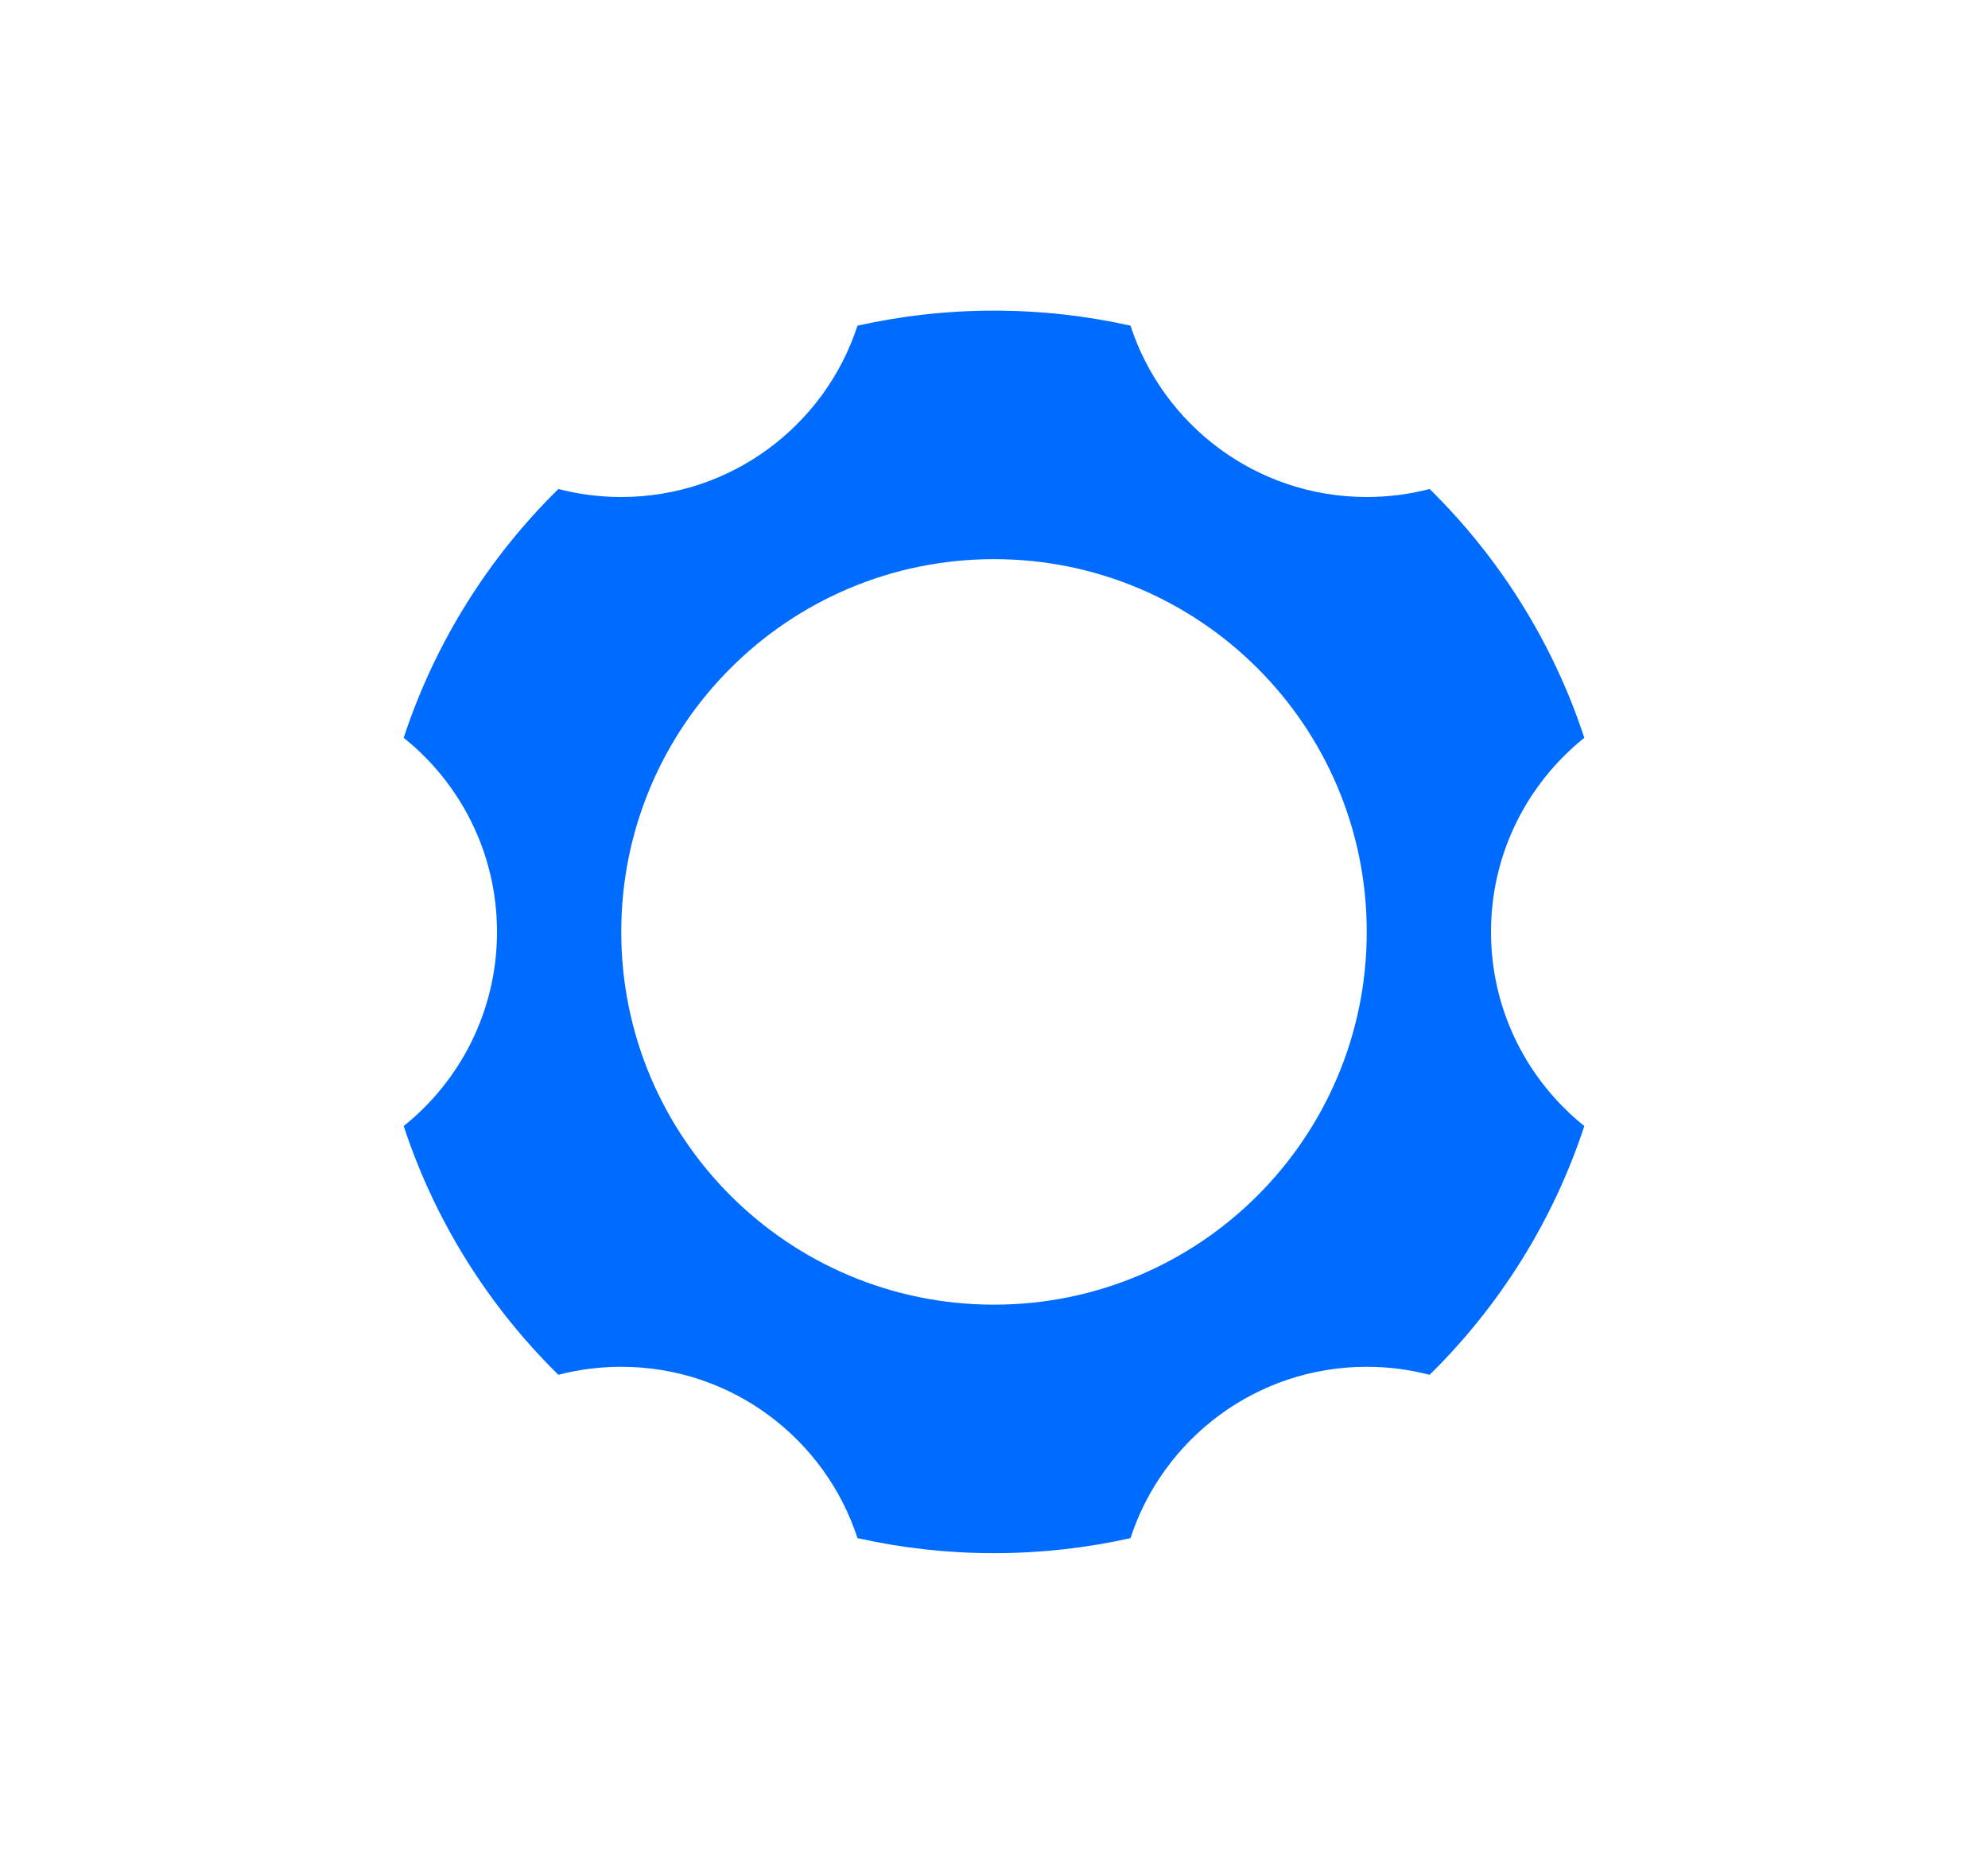
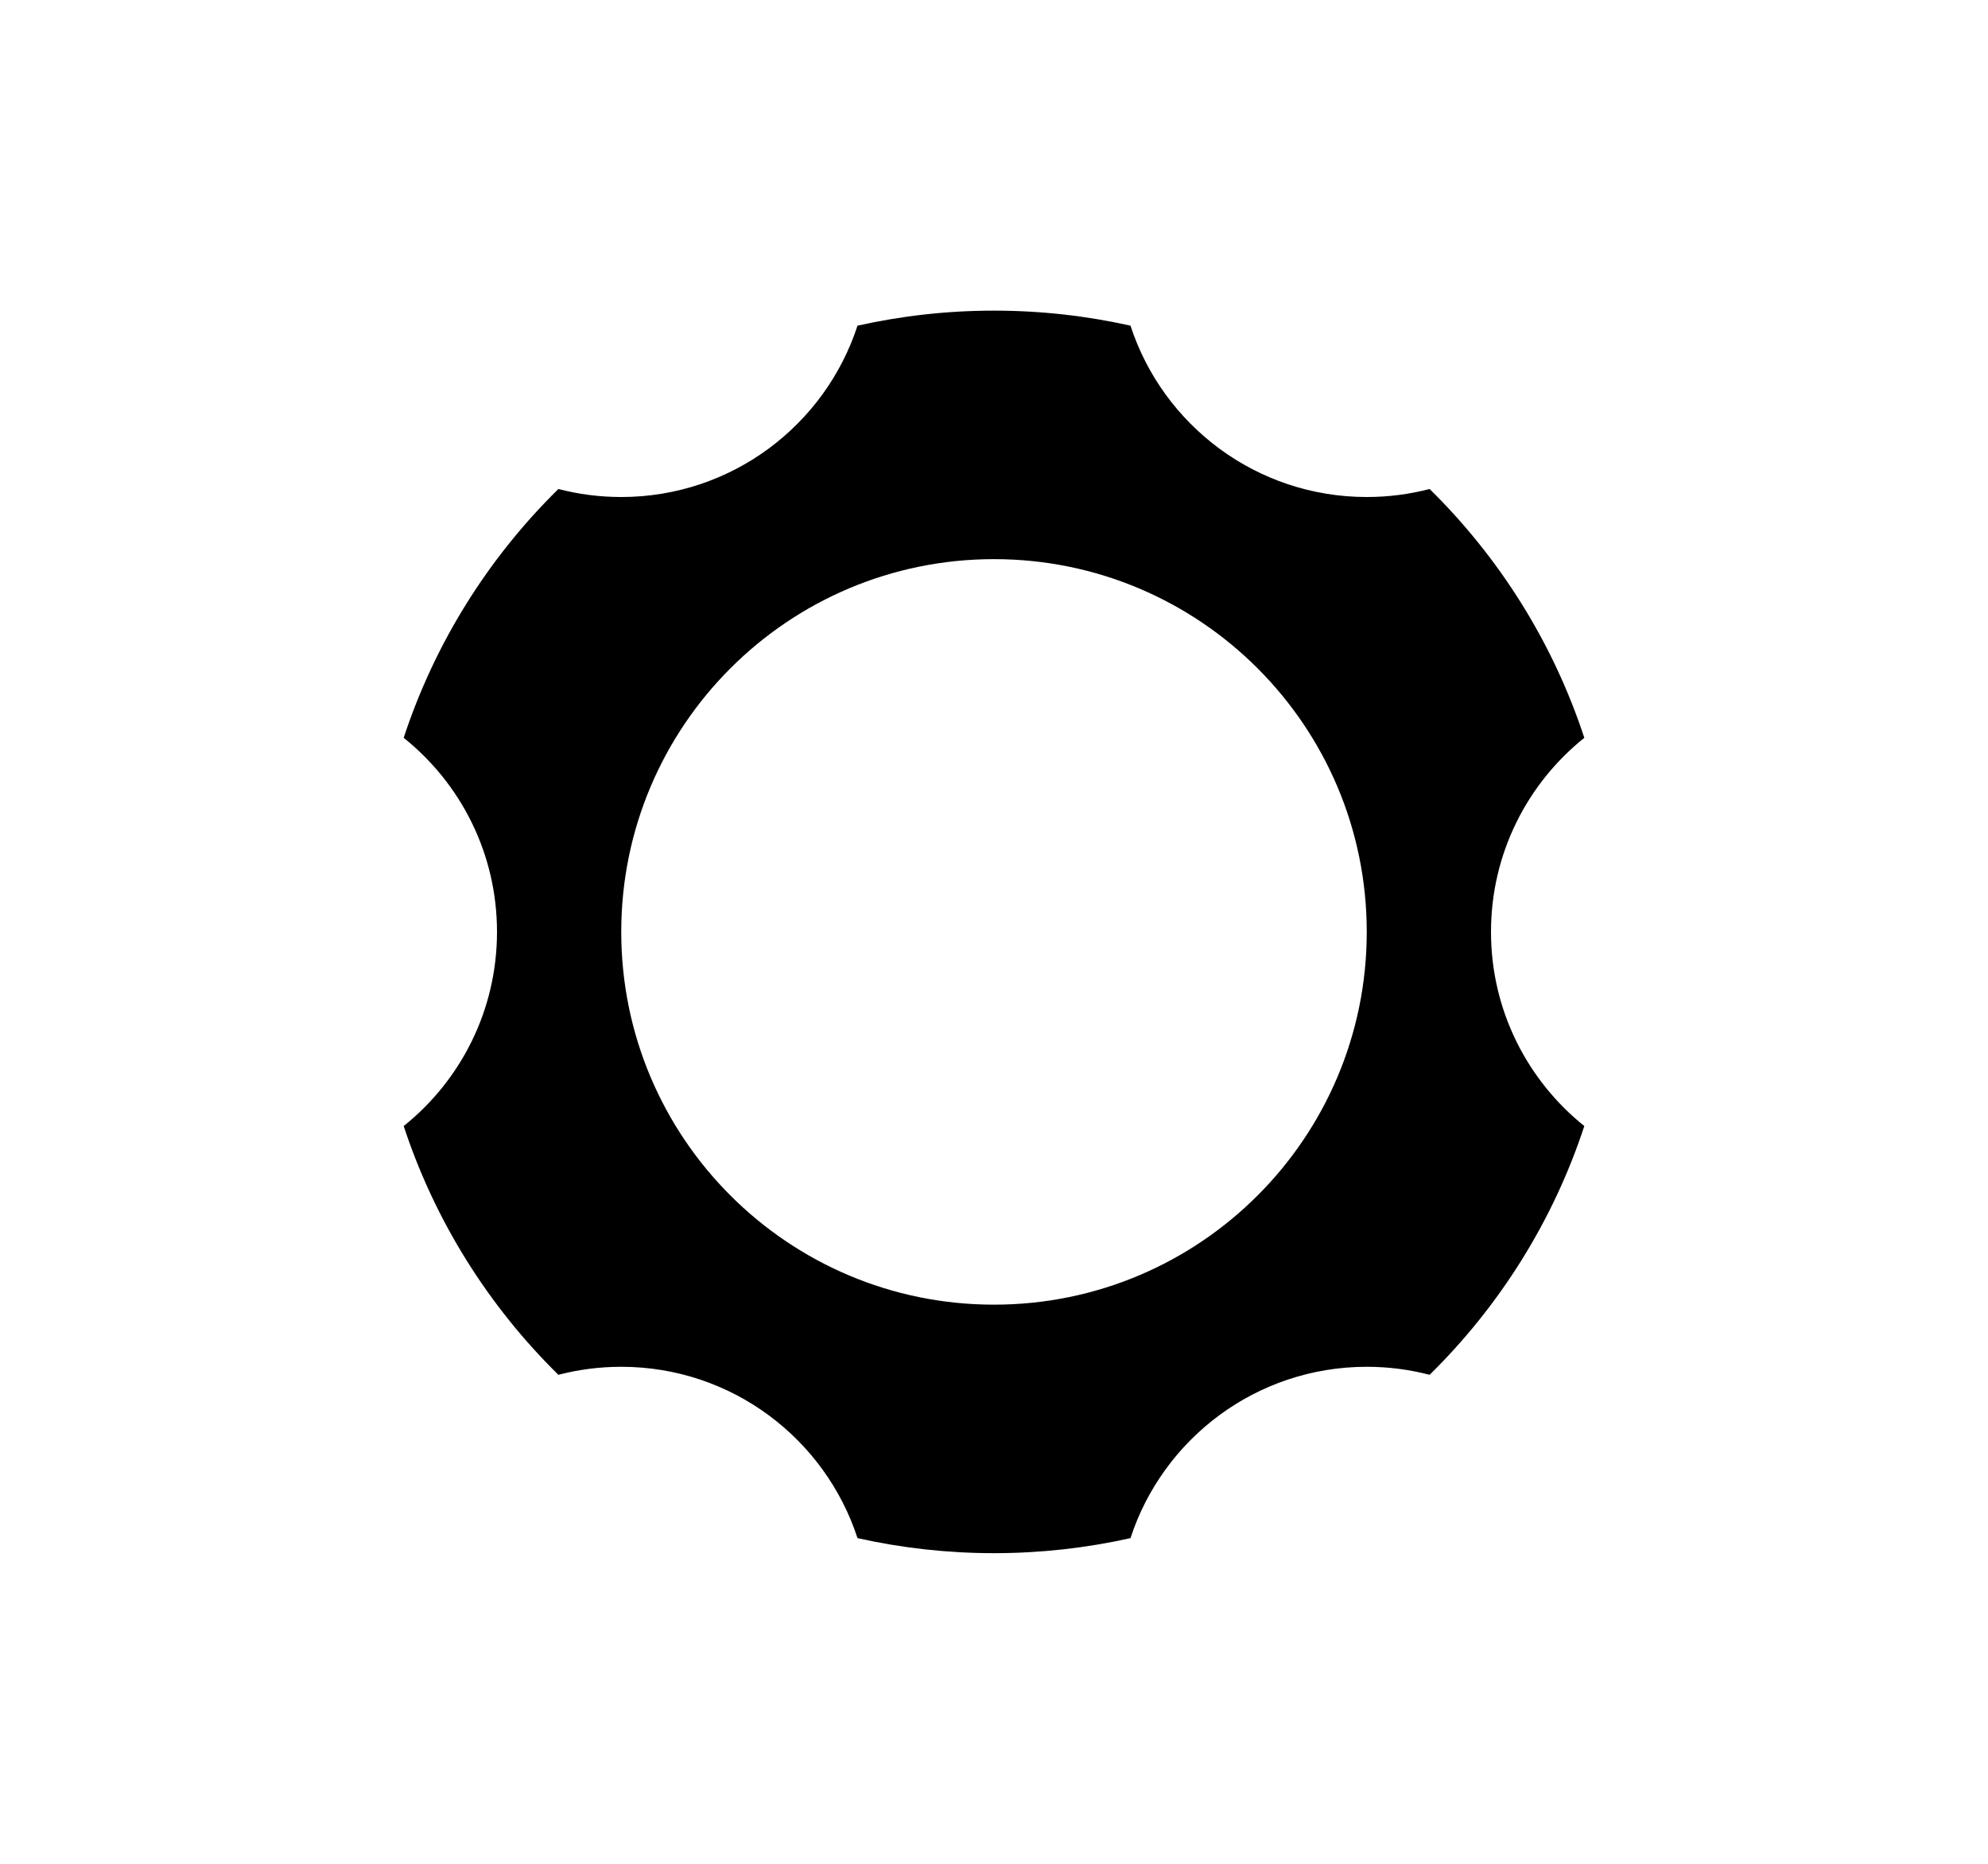
<svg xmlns="http://www.w3.org/2000/svg" width="32" height="30" viewBox="0 0 32 30" fill="none">
-   <path fill-rule="evenodd" clip-rule="evenodd" d="M18.197 5.242C17.49 5.084 16.755 5 16 5C15.245 5 14.51 5.084 13.803 5.242C13.281 6.843 11.776 8 10 8C9.65 8 9.311 7.955 8.988 7.871C7.864 8.976 7.001 10.344 6.498 11.876C7.414 12.609 8 13.736 8 15C8 16.264 7.414 17.391 6.498 18.125C7.001 19.656 7.864 21.024 8.988 22.129C9.311 22.045 9.65 22 10 22C11.776 22 13.281 23.157 13.803 24.758C14.51 24.916 15.245 25 16 25C16.755 25 17.49 24.916 18.197 24.758C18.719 23.157 20.224 22 22 22C22.35 22 22.689 22.045 23.012 22.129C24.136 21.024 24.999 19.656 25.502 18.125C24.587 17.391 24 16.264 24 15C24 13.736 24.587 12.609 25.502 11.876C24.999 10.344 24.136 8.976 23.012 7.871C22.689 7.955 22.35 8 22 8C20.224 8 18.719 6.843 18.197 5.242ZM16 21C19.314 21 22 18.314 22 15C22 11.686 19.314 9 16 9C12.686 9 10 11.686 10 15C10 18.314 12.686 21 16 21Z" fill="#006CFF" />
+   <path fill-rule="evenodd" clip-rule="evenodd" d="M18.197 5.242C17.49 5.084 16.755 5 16 5C15.245 5 14.51 5.084 13.803 5.242C13.281 6.843 11.776 8 10 8C9.65 8 9.311 7.955 8.988 7.871C7.864 8.976 7.001 10.344 6.498 11.876C7.414 12.609 8 13.736 8 15C8 16.264 7.414 17.391 6.498 18.125C7.001 19.656 7.864 21.024 8.988 22.129C9.311 22.045 9.65 22 10 22C11.776 22 13.281 23.157 13.803 24.758C14.51 24.916 15.245 25 16 25C16.755 25 17.49 24.916 18.197 24.758C18.719 23.157 20.224 22 22 22C22.35 22 22.689 22.045 23.012 22.129C24.136 21.024 24.999 19.656 25.502 18.125C24.587 17.391 24 16.264 24 15C24 13.736 24.587 12.609 25.502 11.876C24.999 10.344 24.136 8.976 23.012 7.871C22.689 7.955 22.35 8 22 8C20.224 8 18.719 6.843 18.197 5.242ZM16 21C19.314 21 22 18.314 22 15C22 11.686 19.314 9 16 9C12.686 9 10 11.686 10 15C10 18.314 12.686 21 16 21Z" fill="currentcolor" />
</svg>
